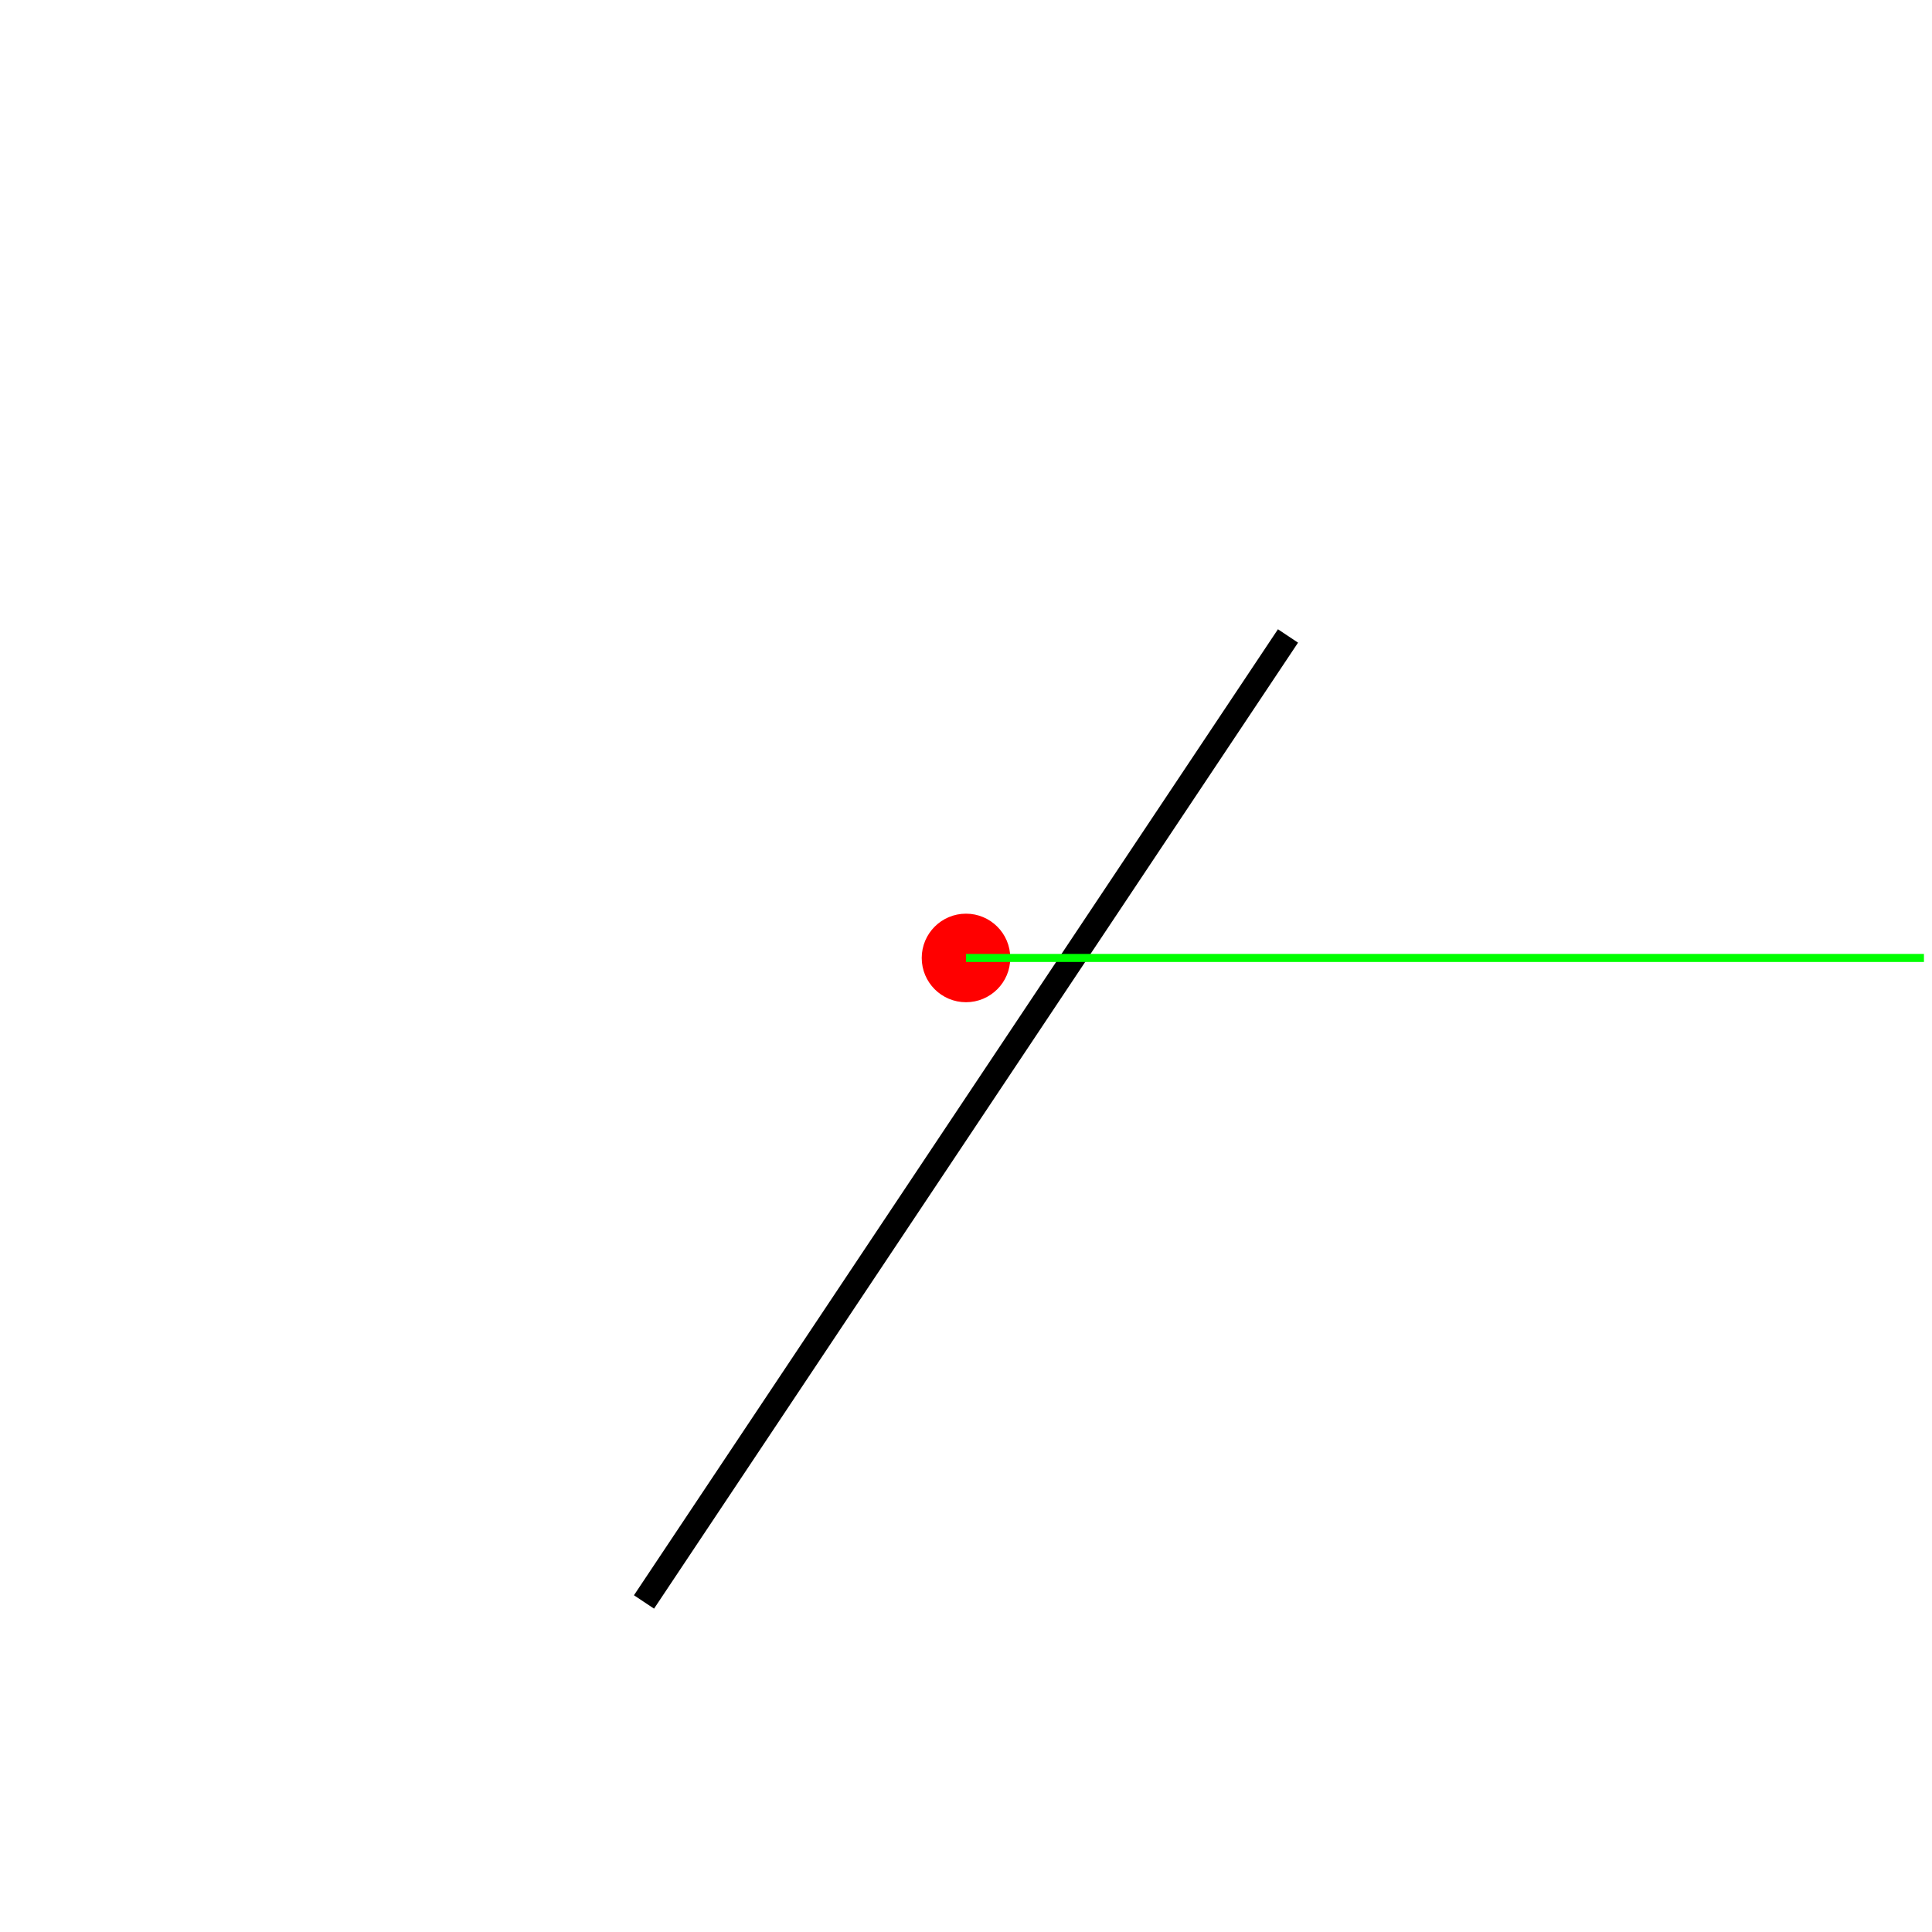
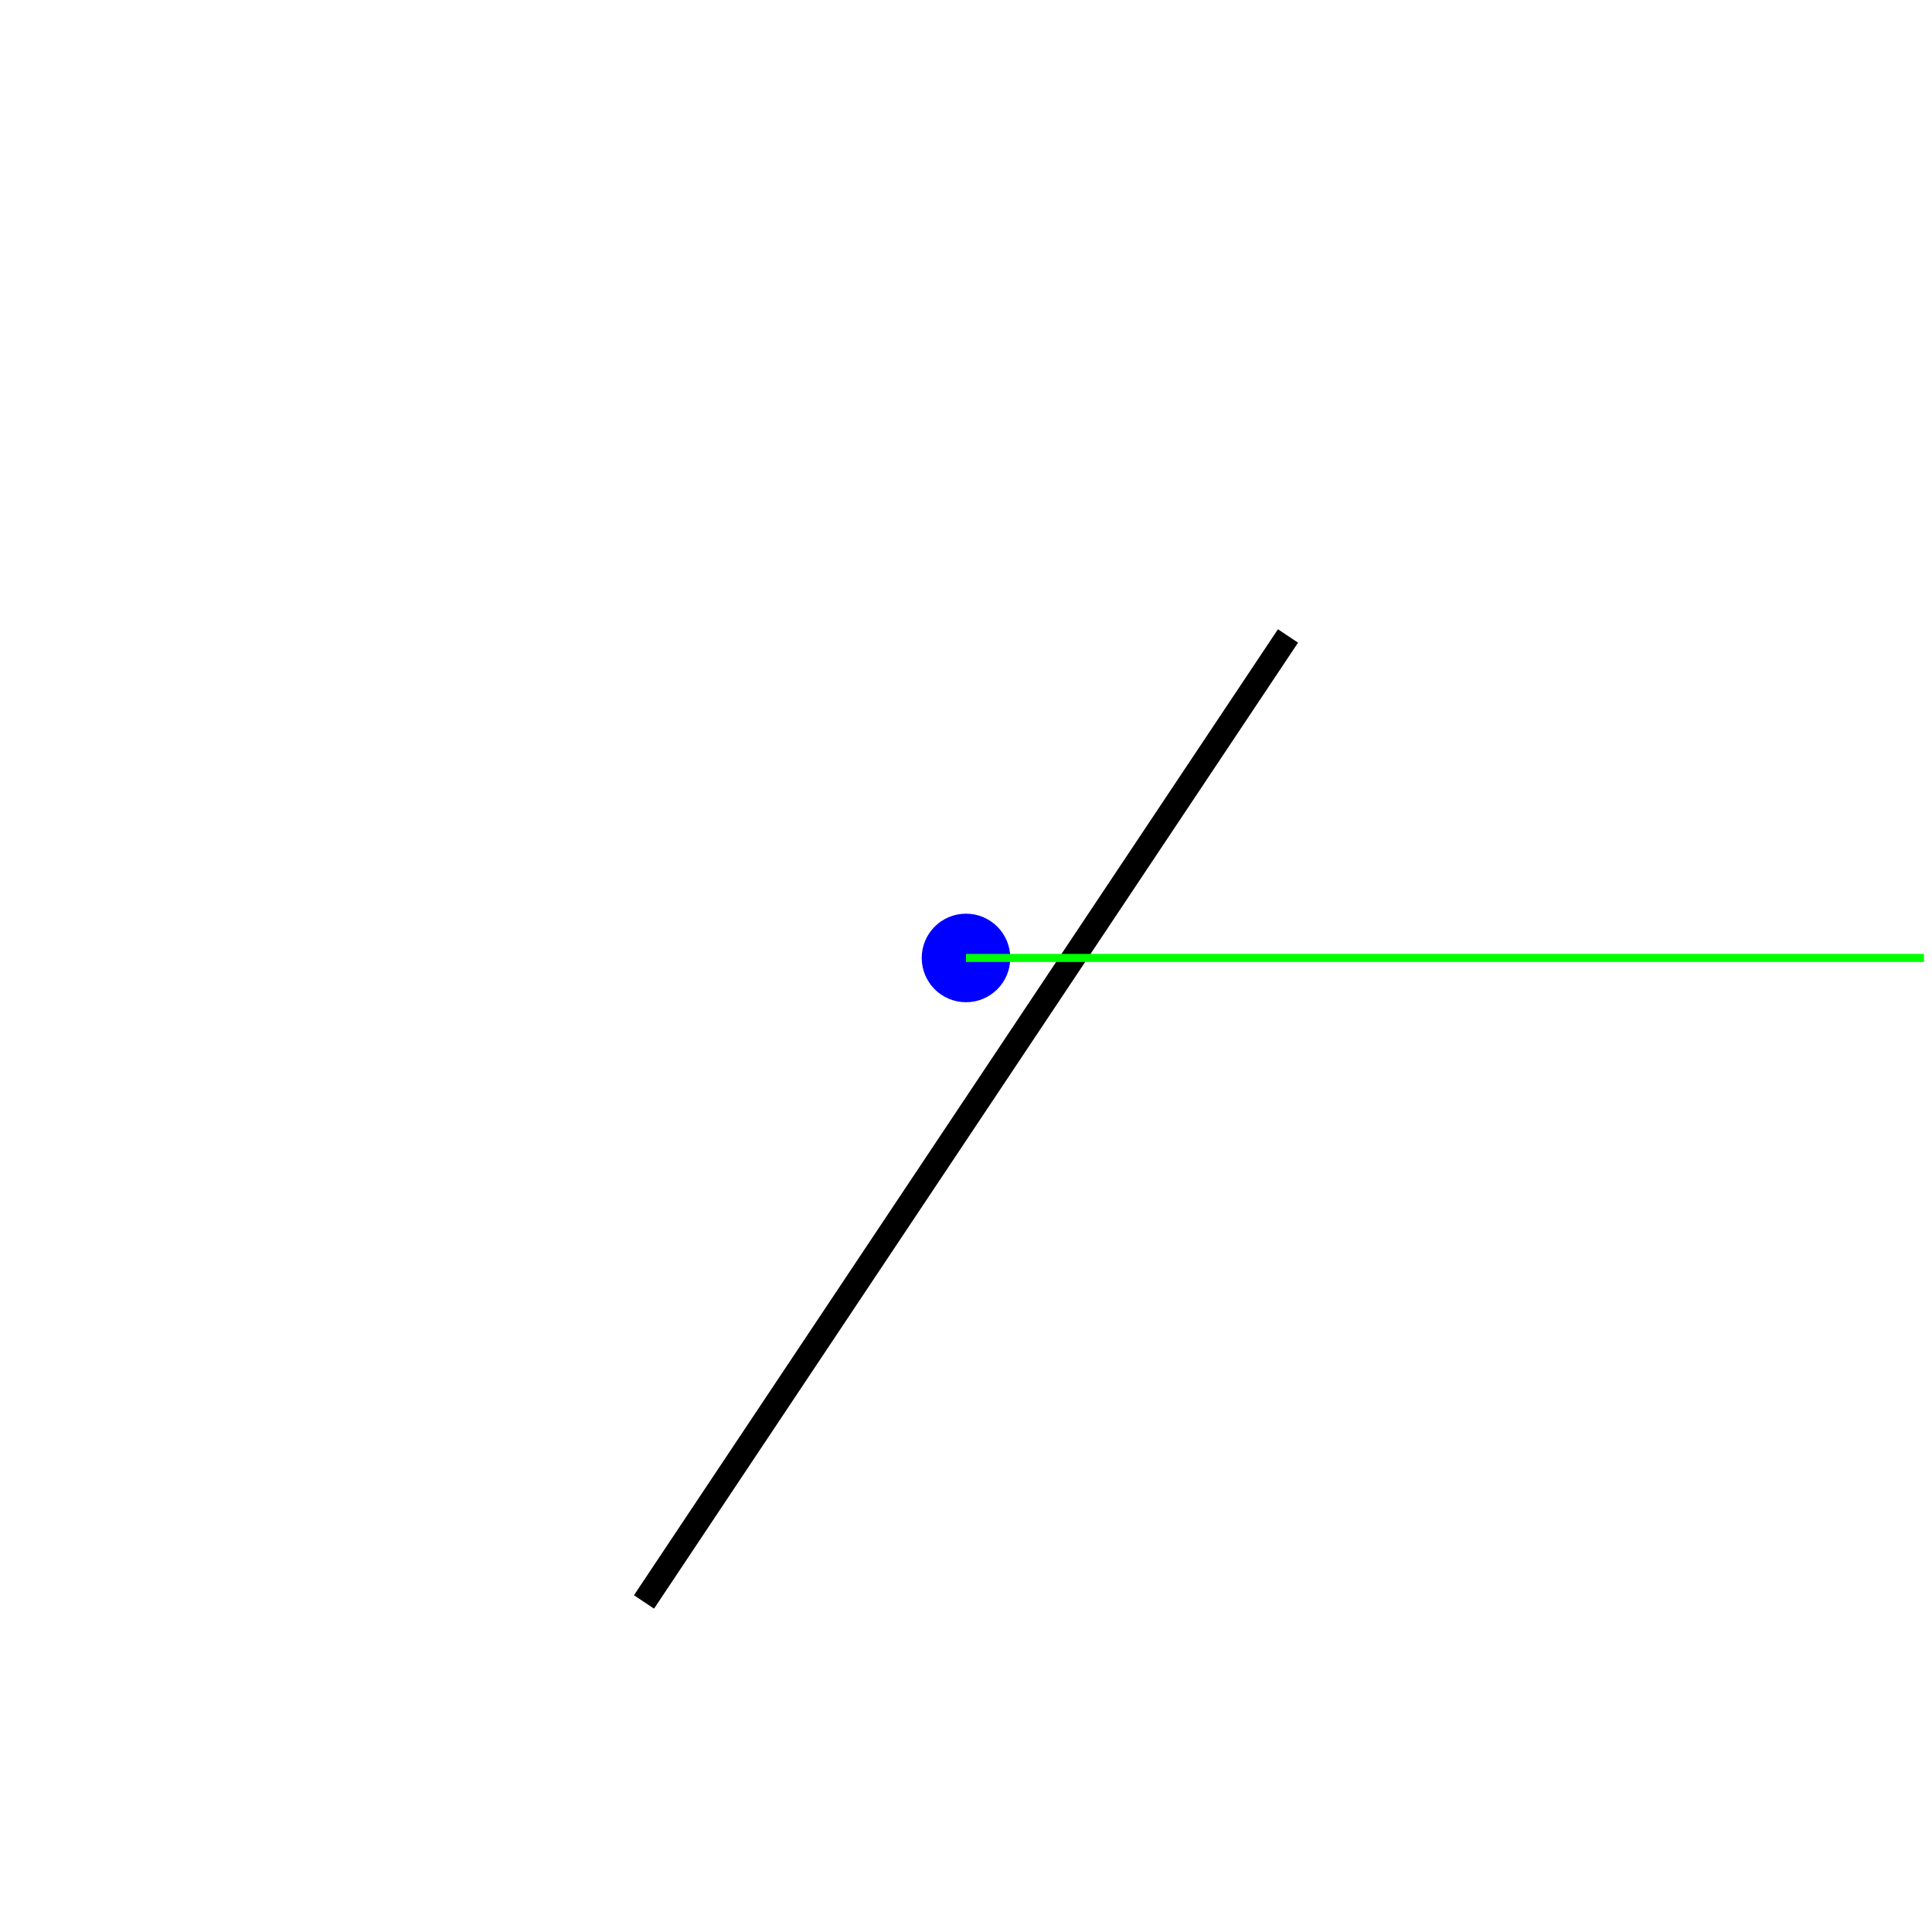
<svg xmlns="http://www.w3.org/2000/svg" version="1.1" width="240" height="240">
  <rect x="0" y="0" width="240" height="240" stroke="#ffffff" fill="#ffffff" />
  <polygon points=" 80,199 160,79 " stroke-width="3" stroke="#000000" fill="none" />
-   <circle cx="120" cy="119" r="5" stroke="#ff0000" fill="#ff0000" />
+   <circle cx="120" cy="119" r="5" stroke="#0000ff" fill="#0000ff" />
  <line x1="120" y1="119" x2="239" y2="119" stroke-width="1" stroke="#00ff00" fill="none" />
</svg>
